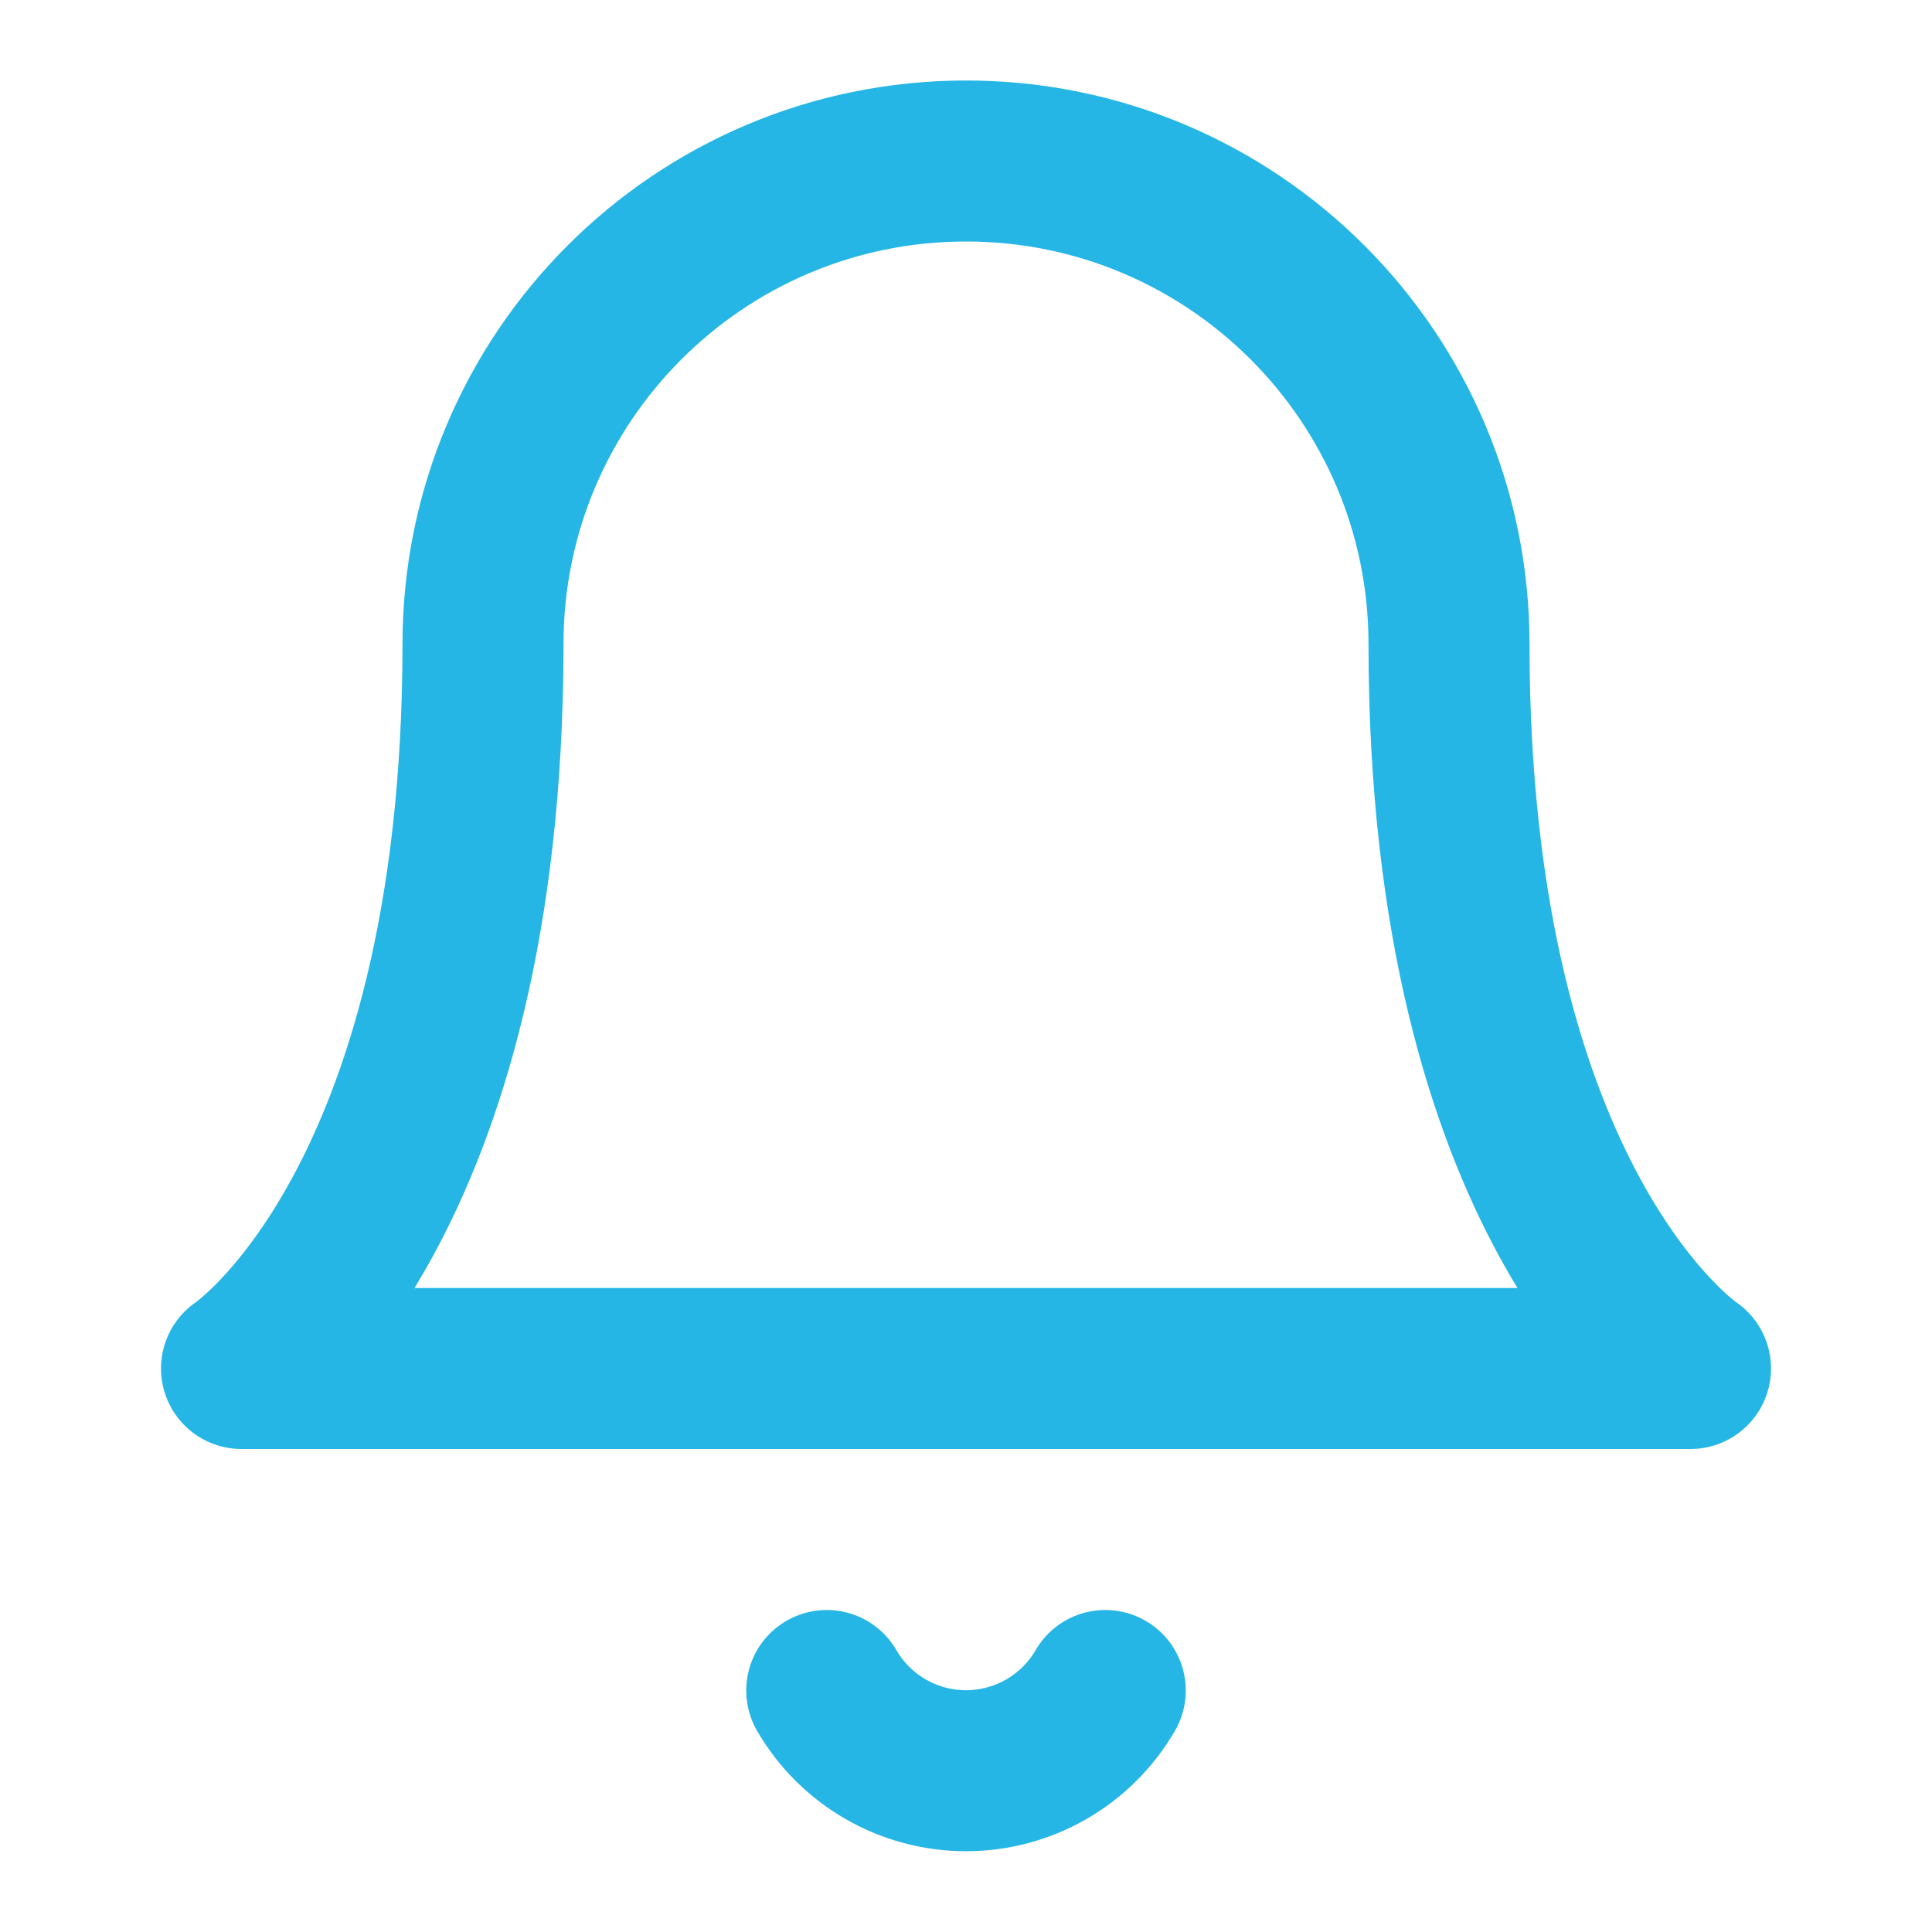
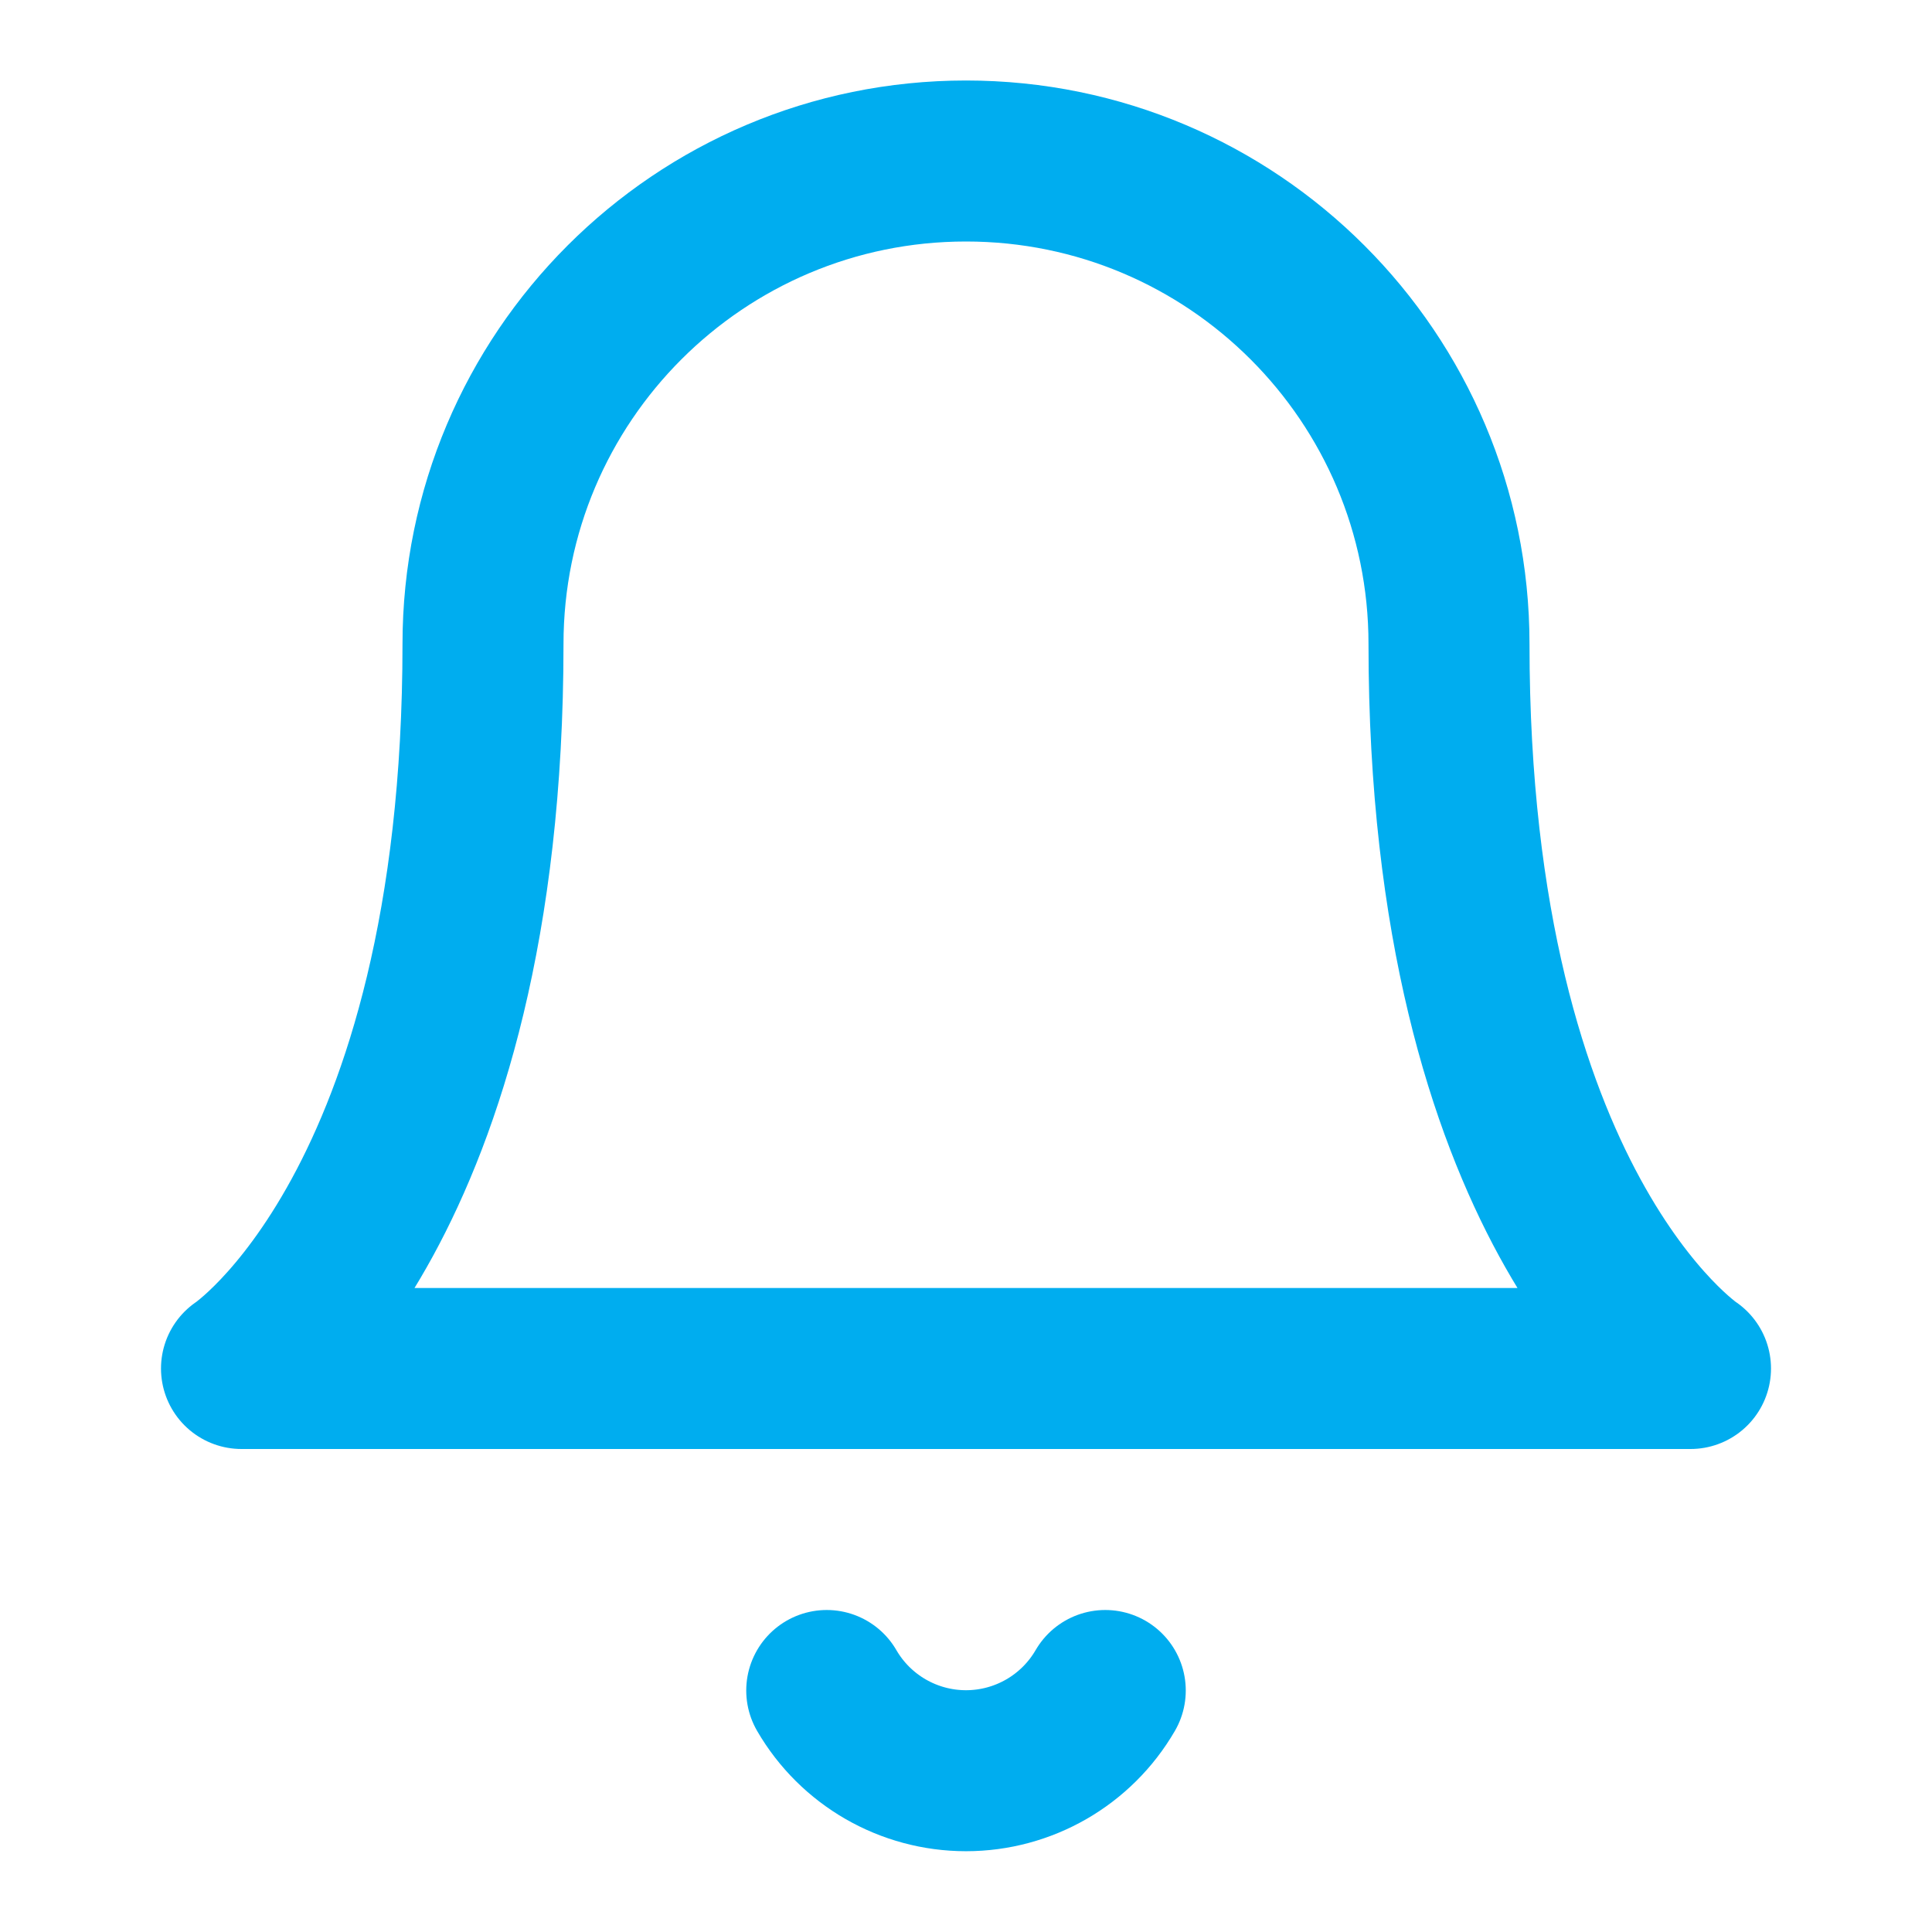
- <svg xmlns="http://www.w3.org/2000/svg" width="24" height="24" viewBox="0 0 24 24" fill="none" stroke="#25b6e6" stroke-width="2" stroke-linecap="round" stroke-linejoin="round" class="feather feather-bell">
+ <svg xmlns="http://www.w3.org/2000/svg" width="24" height="24" viewBox="0 0 24 24" fill="none" stroke="#00adef" stroke-width="2" stroke-linecap="round" stroke-linejoin="round" class="feather feather-bell">
  <path d="M18 8A6 6 0 0 0 6 8c0 7-3 9-3 9h18s-3-2-3-9" />
  <path d="M13.73 21a2 2 0 0 1-3.46 0" />
</svg>
